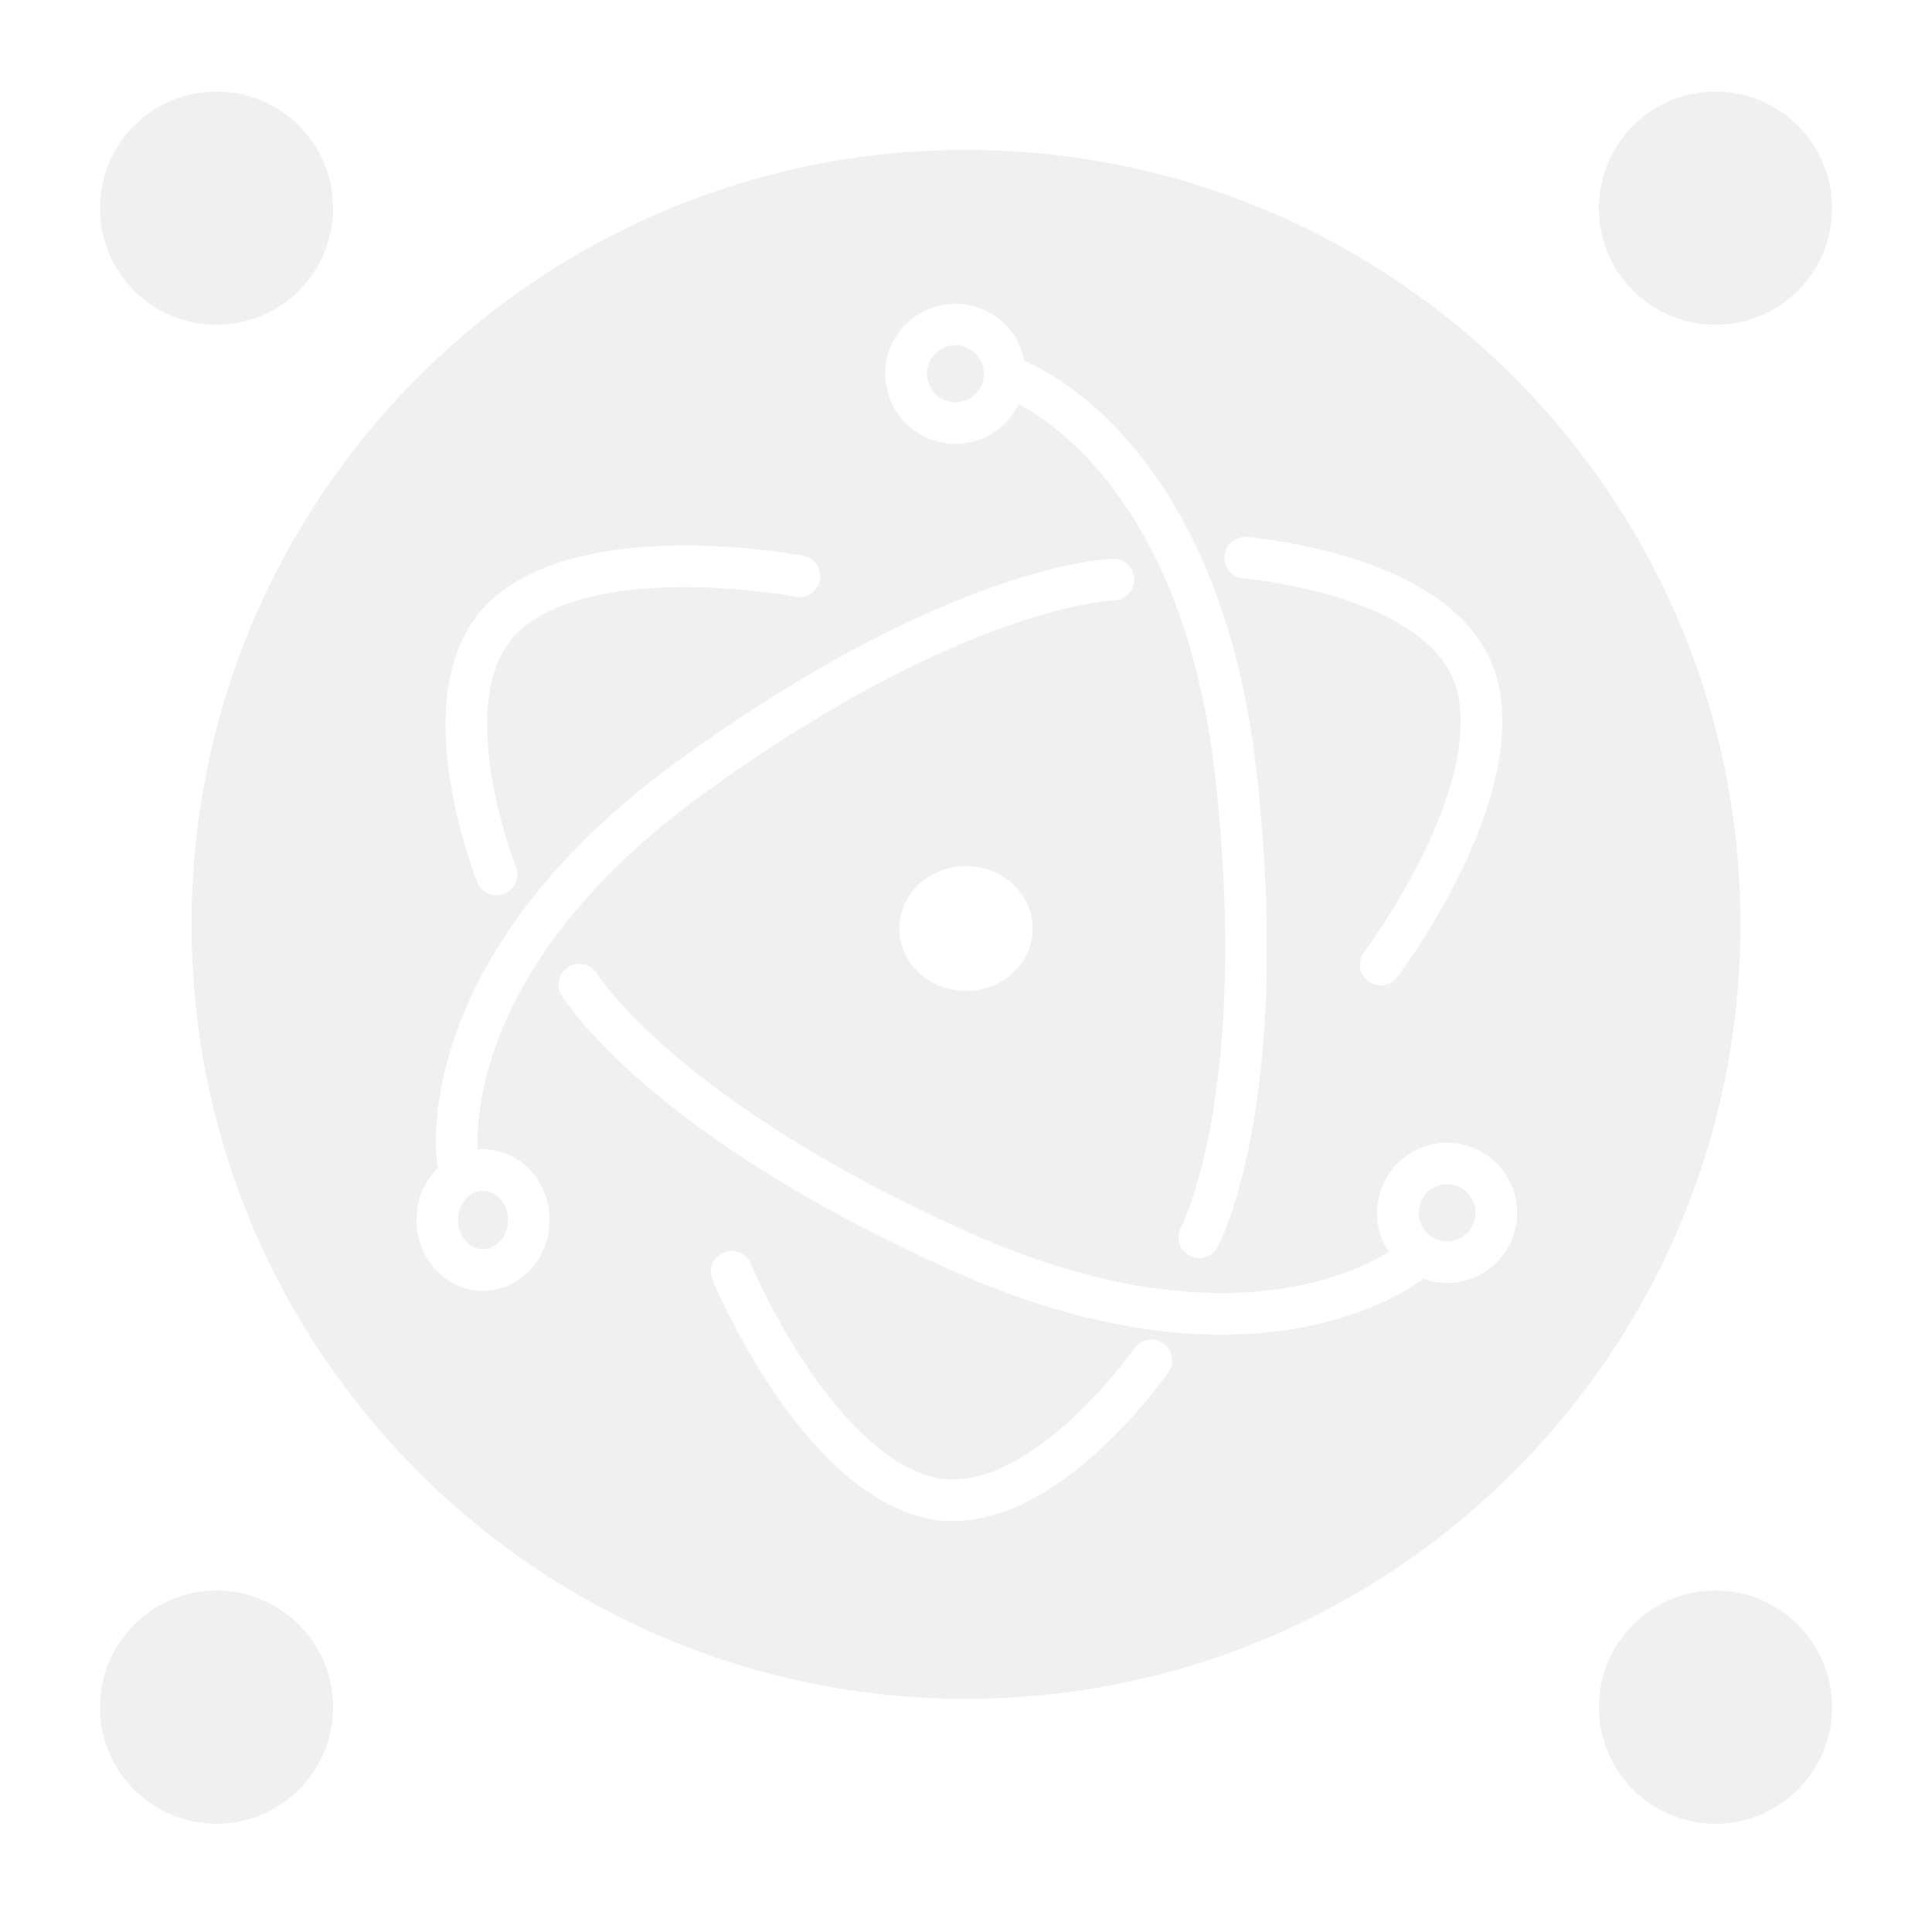
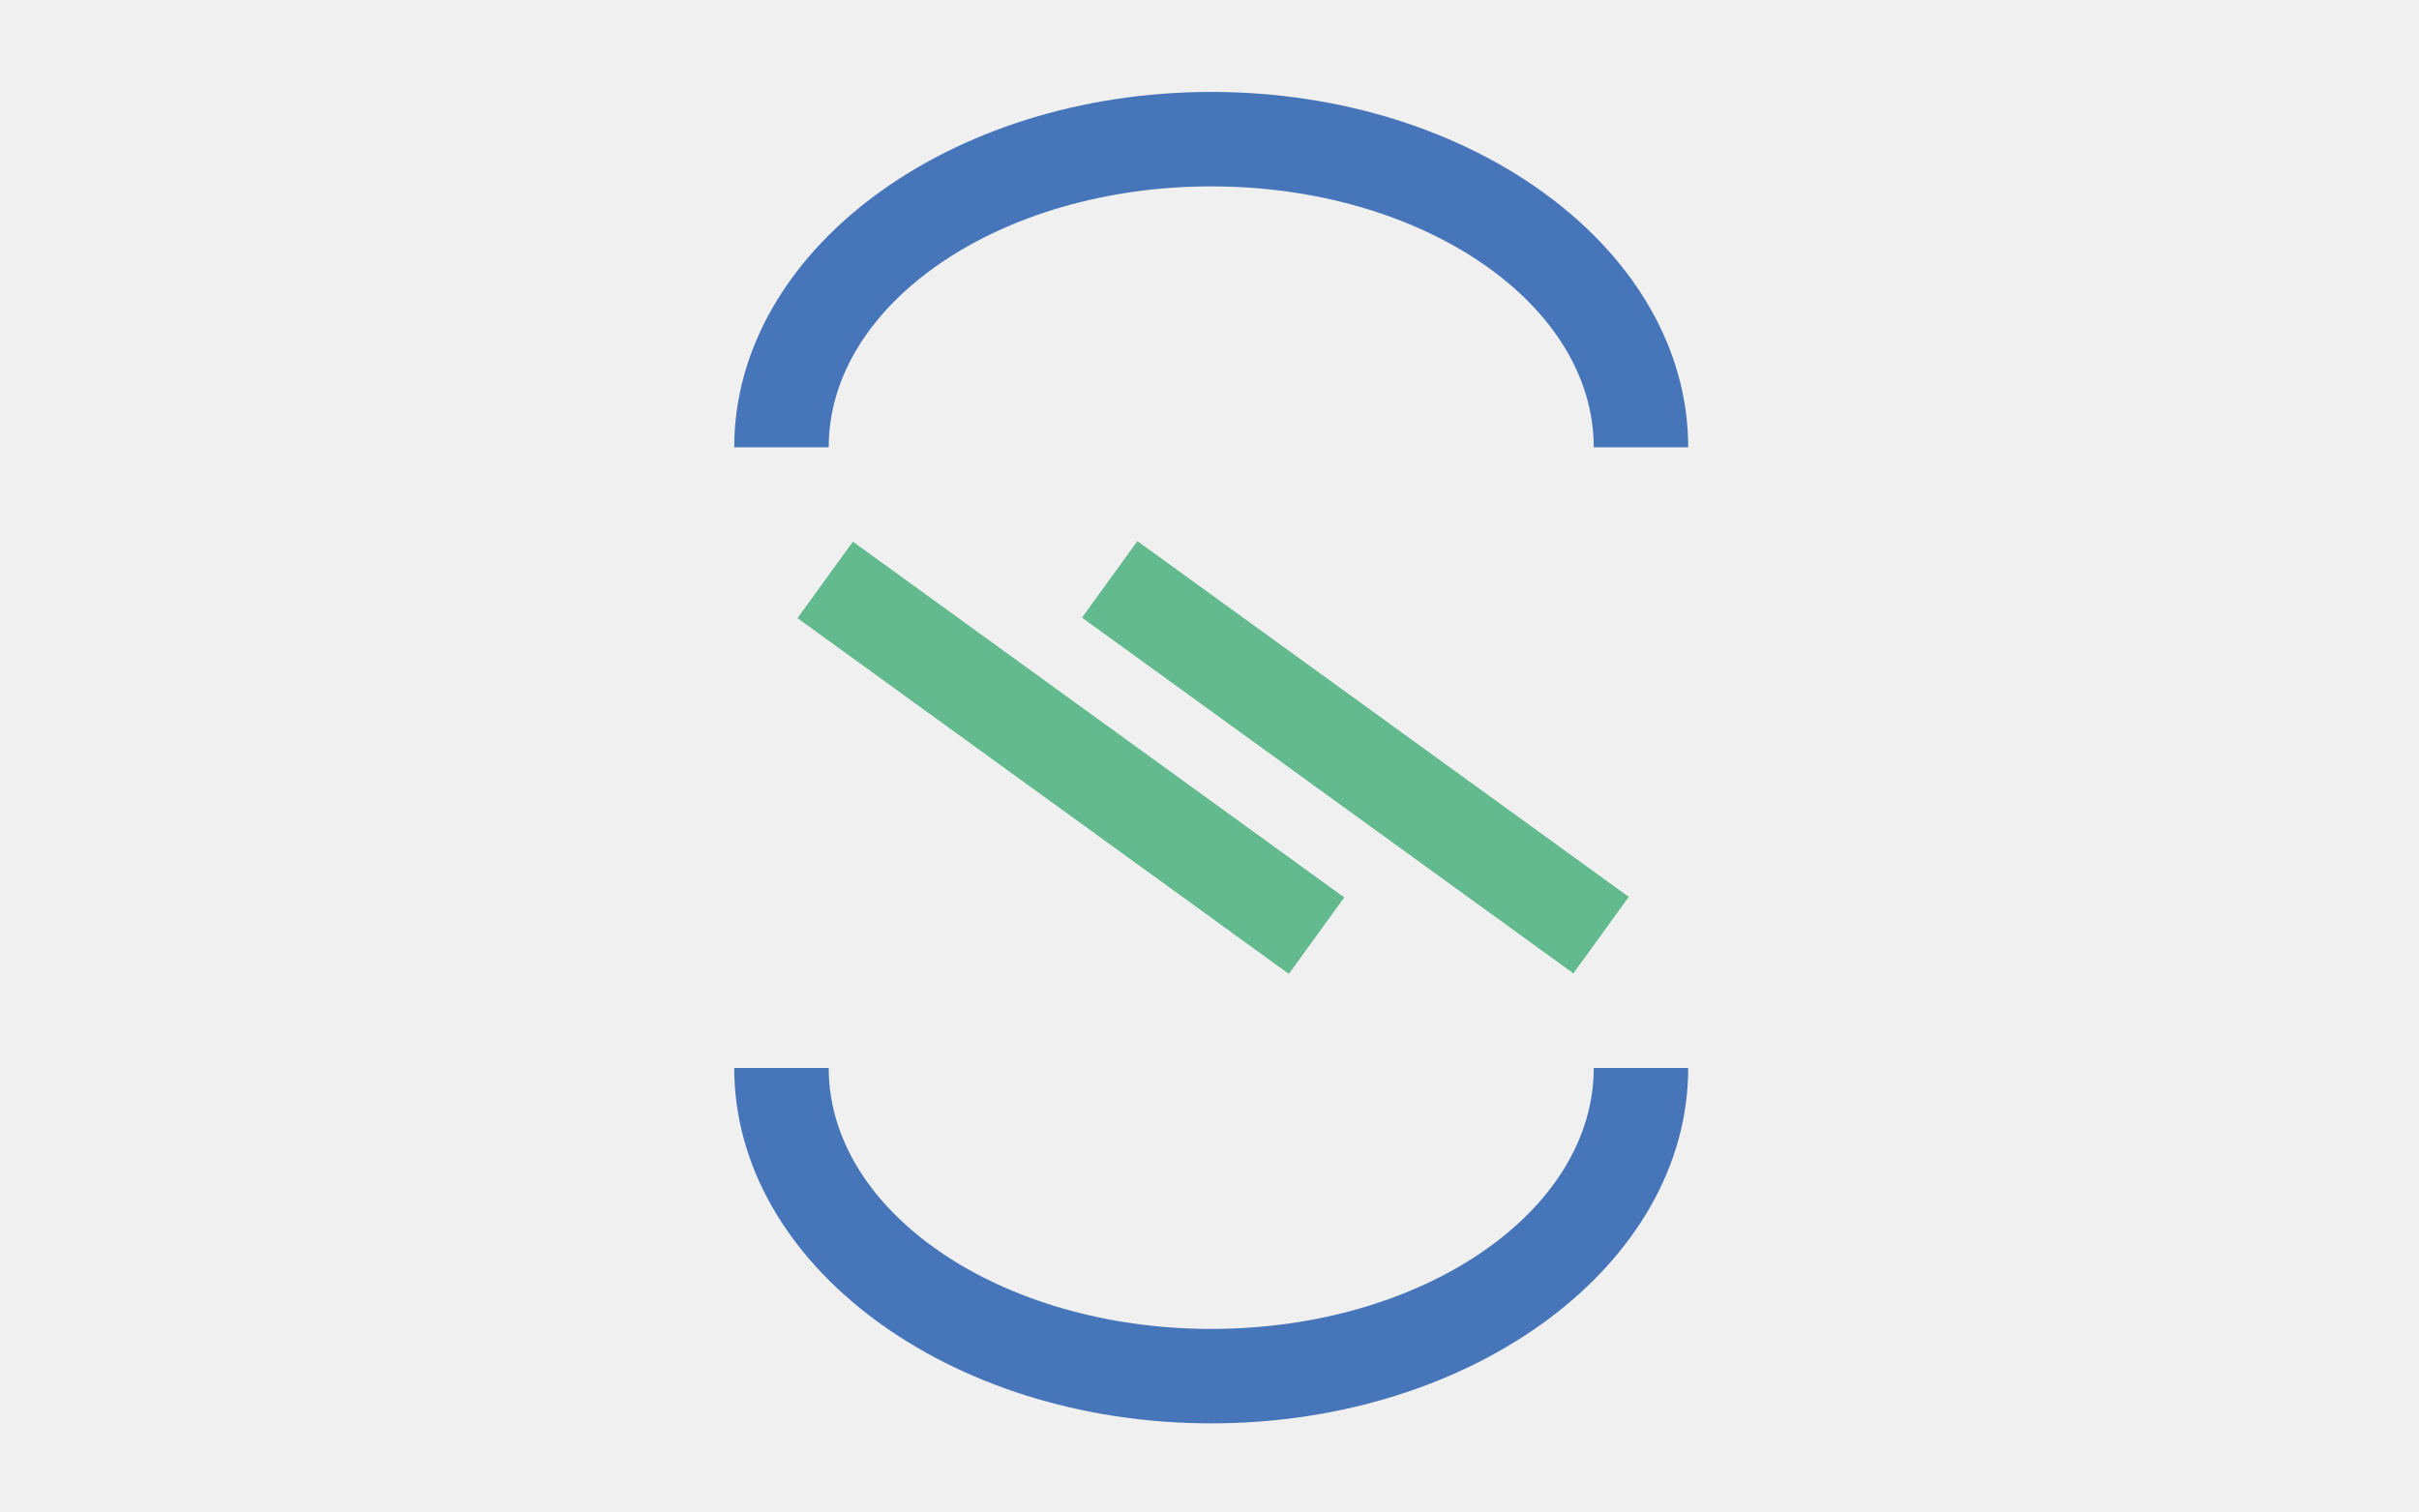
- <svg xmlns="http://www.w3.org/2000/svg" width="232" height="232" viewBox="0 0 232 232" fill="none">
-   <g filter="url(#filter0_b)">
-     <path d="M231.5 1V0.5H231H1H0.5V1V231V231.5H1H231H231.5V231V1ZM40.5 25C40.5 33.008 34.008 39.5 26 39.5C17.992 39.5 11.5 33.008 11.5 25C11.5 16.992 17.992 10.5 26 10.5C34.008 10.5 40.5 16.992 40.5 25ZM220.5 25C220.5 33.008 214.008 39.5 206 39.5C197.992 39.5 191.5 33.008 191.5 25C191.5 16.992 197.992 10.5 206 10.5C214.008 10.5 220.5 16.992 220.5 25ZM40.5 205C40.5 213.008 34.008 219.5 26 219.5C17.992 219.5 11.5 213.008 11.5 205C11.5 196.992 17.992 190.5 26 190.5C34.008 190.5 40.5 196.992 40.5 205ZM220.5 205C220.5 213.008 214.008 219.5 206 219.5C197.992 219.5 191.5 213.008 191.5 205C191.5 196.992 197.992 190.5 206 190.5C214.008 190.5 220.5 196.992 220.5 205ZM209.5 111C209.5 162.639 167.639 204.5 116 204.5C64.361 204.5 22.5 162.639 22.5 111C22.5 59.361 64.361 17.5 116 17.5C167.639 17.5 209.5 59.361 209.5 111Z" fill="white" stroke="white" />
-     <path d="M63.5 146.5C63.5 149.959 60.897 152.5 58 152.5C55.103 152.5 52.5 149.959 52.5 146.5C52.5 143.041 55.103 140.5 58 140.5C60.897 140.5 63.5 143.041 63.5 146.5Z" stroke="white" stroke-width="5" />
-     <path d="M54.986 139.466C54.986 139.466 51.197 116.315 83.187 93.165C115.178 70.014 133.698 69.593 133.698 69.593" stroke="white" stroke-width="5" stroke-linecap="round" />
-     <path d="M178.902 142.686C177.27 139.853 173.652 138.88 170.819 140.512C167.987 142.144 167.014 145.762 168.646 148.595C170.277 151.427 173.896 152.4 176.728 150.768C179.561 149.137 180.534 145.518 178.902 142.686Z" stroke="white" stroke-width="5" />
-     <path d="M169.409 151.555C169.409 151.555 151.24 166.394 115.211 150.232C79.182 134.07 69.572 118.232 69.572 118.232" stroke="white" stroke-width="5" stroke-linecap="round" />
-     <path d="M109.577 41.971C107.966 44.814 108.964 48.426 111.808 50.038C114.651 51.65 118.263 50.651 119.875 47.807C121.487 44.964 120.488 41.352 117.645 39.74C114.801 38.129 111.189 39.127 109.577 41.971Z" stroke="white" stroke-width="5" />
-     <path d="M122.038 45.647C122.038 45.647 144.047 53.767 148.412 93.013C152.778 132.259 144.012 148.579 144.012 148.579" stroke="white" stroke-width="5" stroke-linecap="round" />
-     <path d="M59.633 105C59.633 105 50.437 82.104 61.305 73.362C72.174 64.619 96 69.199 96 69.199" stroke="white" stroke-width="5" stroke-linecap="round" />
-     <path d="M149.532 66.978C149.532 66.978 174.391 68.913 177.477 82.638C180.564 96.363 165.799 115.833 165.799 115.833" stroke="white" stroke-width="5" stroke-linecap="round" />
-     <path d="M138.248 163.363C138.248 163.363 124.023 183.841 110.618 179.573C97.213 175.305 87.866 152.728 87.866 152.728" stroke="white" stroke-width="5" stroke-linecap="round" />
-     <path d="M116 119C120.418 119 124 115.642 124 111.5C124 107.358 120.418 104 116 104C111.582 104 108 107.358 108 111.5C108 115.642 111.582 119 116 119Z" fill="white" />
+ <svg xmlns="http://www.w3.org/2000/svg" version="1.1" id="Layer_1" x="0px" y="0px" width="1280px" height="800px" viewBox="0 0 1280 800" enable-background="new 0 0 1280 800" xml:space="preserve">
+   <g>
+     <g>
+       <path fill="#4775B9" d="M640.914,753.343c-139.161,0-252.395-84.385-252.395-188.107h49.985    c0,76.163,90.807,138.122,202.409,138.122c111.616,0,202.41-61.959,202.41-138.122h49.984    C893.309,668.958,780.09,753.343,640.914,753.343z" />
+     </g>
+     <g>
+       <path fill="#4775B9" d="M893.309,236.765h-49.984c0-76.163-90.794-138.122-202.41-138.122    c-111.602,0-202.409,61.959-202.409,138.122H388.52c0-103.722,113.234-188.107,252.395-188.107    C780.09,48.658,893.309,133.042,893.309,236.765z" />
+     </g>
+     <g>
+       <polygon fill="#63BA8F" points="681.987,515.459 421.985,327.161 451.308,286.684 711.304,474.979   " />
+     </g>
+     <g>
+       <polygon fill="#63BA8F" points="832.543,515.174 572.526,326.882 601.85,286.391 861.852,474.687   " />
+     </g>
  </g>
-   <defs>
-     <filter id="filter0_b" x="-4" y="-4" width="240" height="240" filterUnits="userSpaceOnUse" color-interpolation-filters="sRGB">
-       <feFlood flood-opacity="0" result="BackgroundImageFix" />
-       <feGaussianBlur in="BackgroundImage" stdDeviation="2" />
-       <feComposite in2="SourceAlpha" operator="in" result="effect1_backgroundBlur" />
-       <feBlend mode="normal" in="SourceGraphic" in2="effect1_backgroundBlur" result="shape" />
-     </filter>
-   </defs>
</svg>
